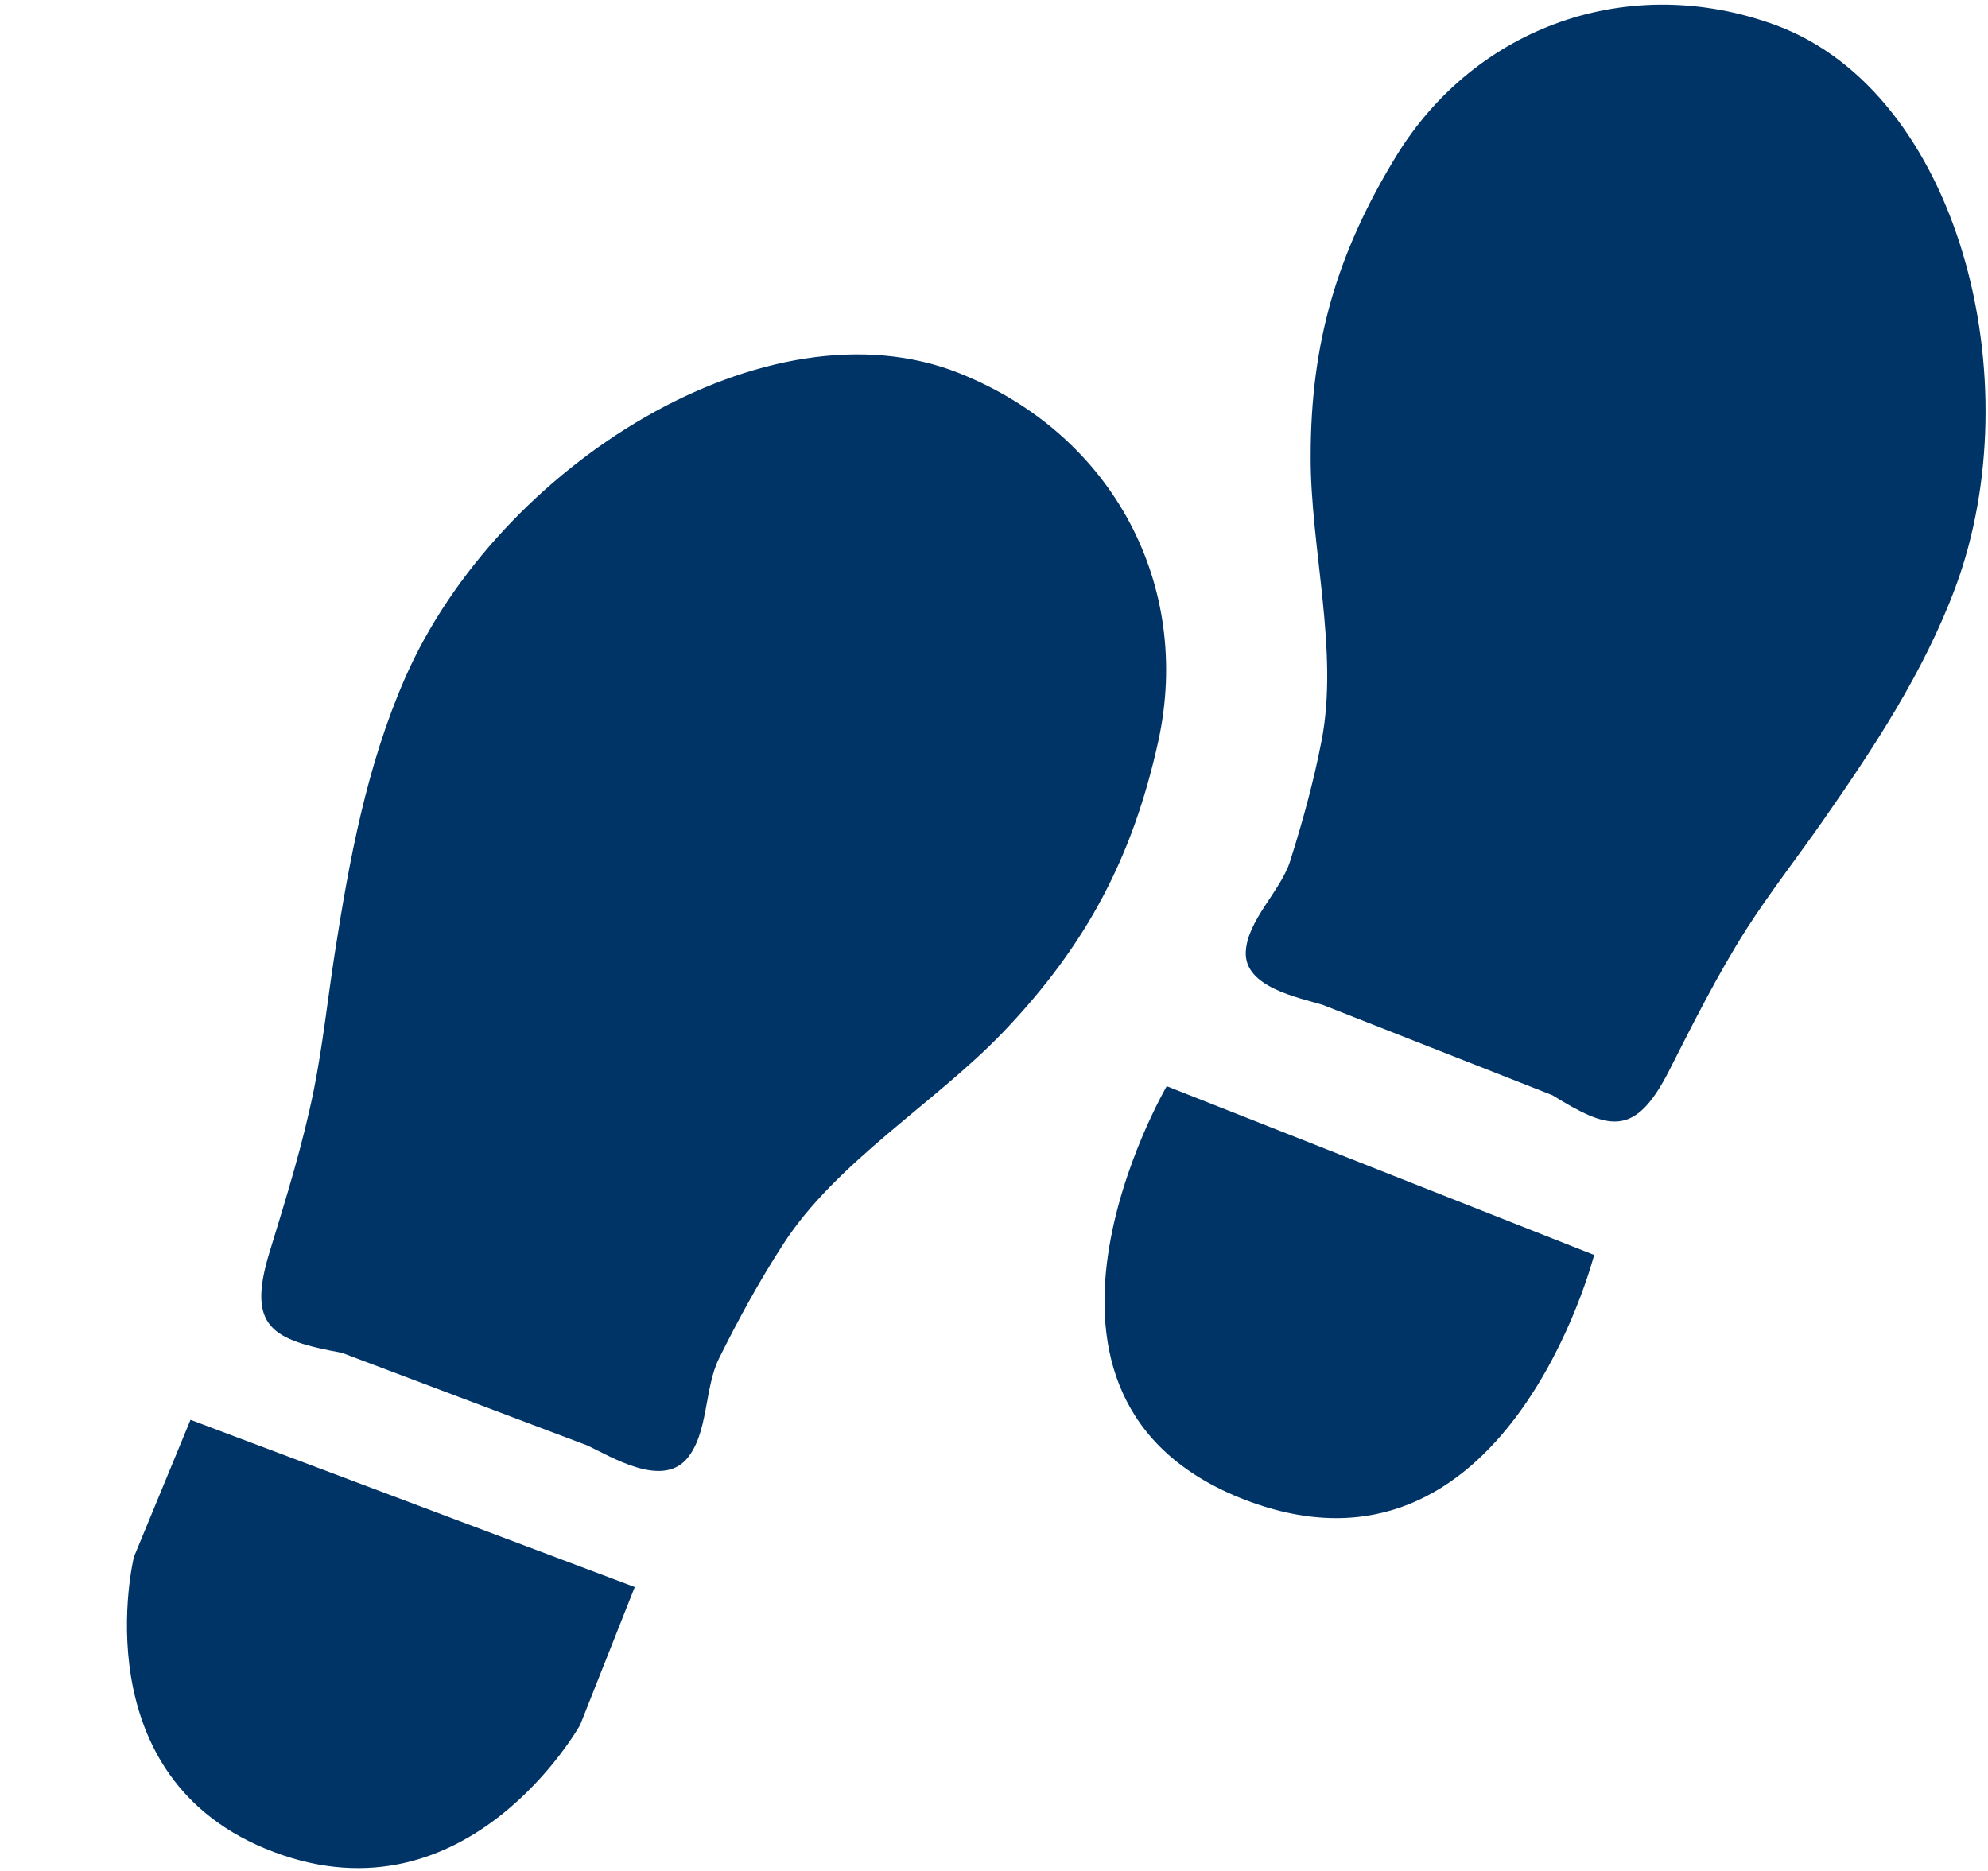
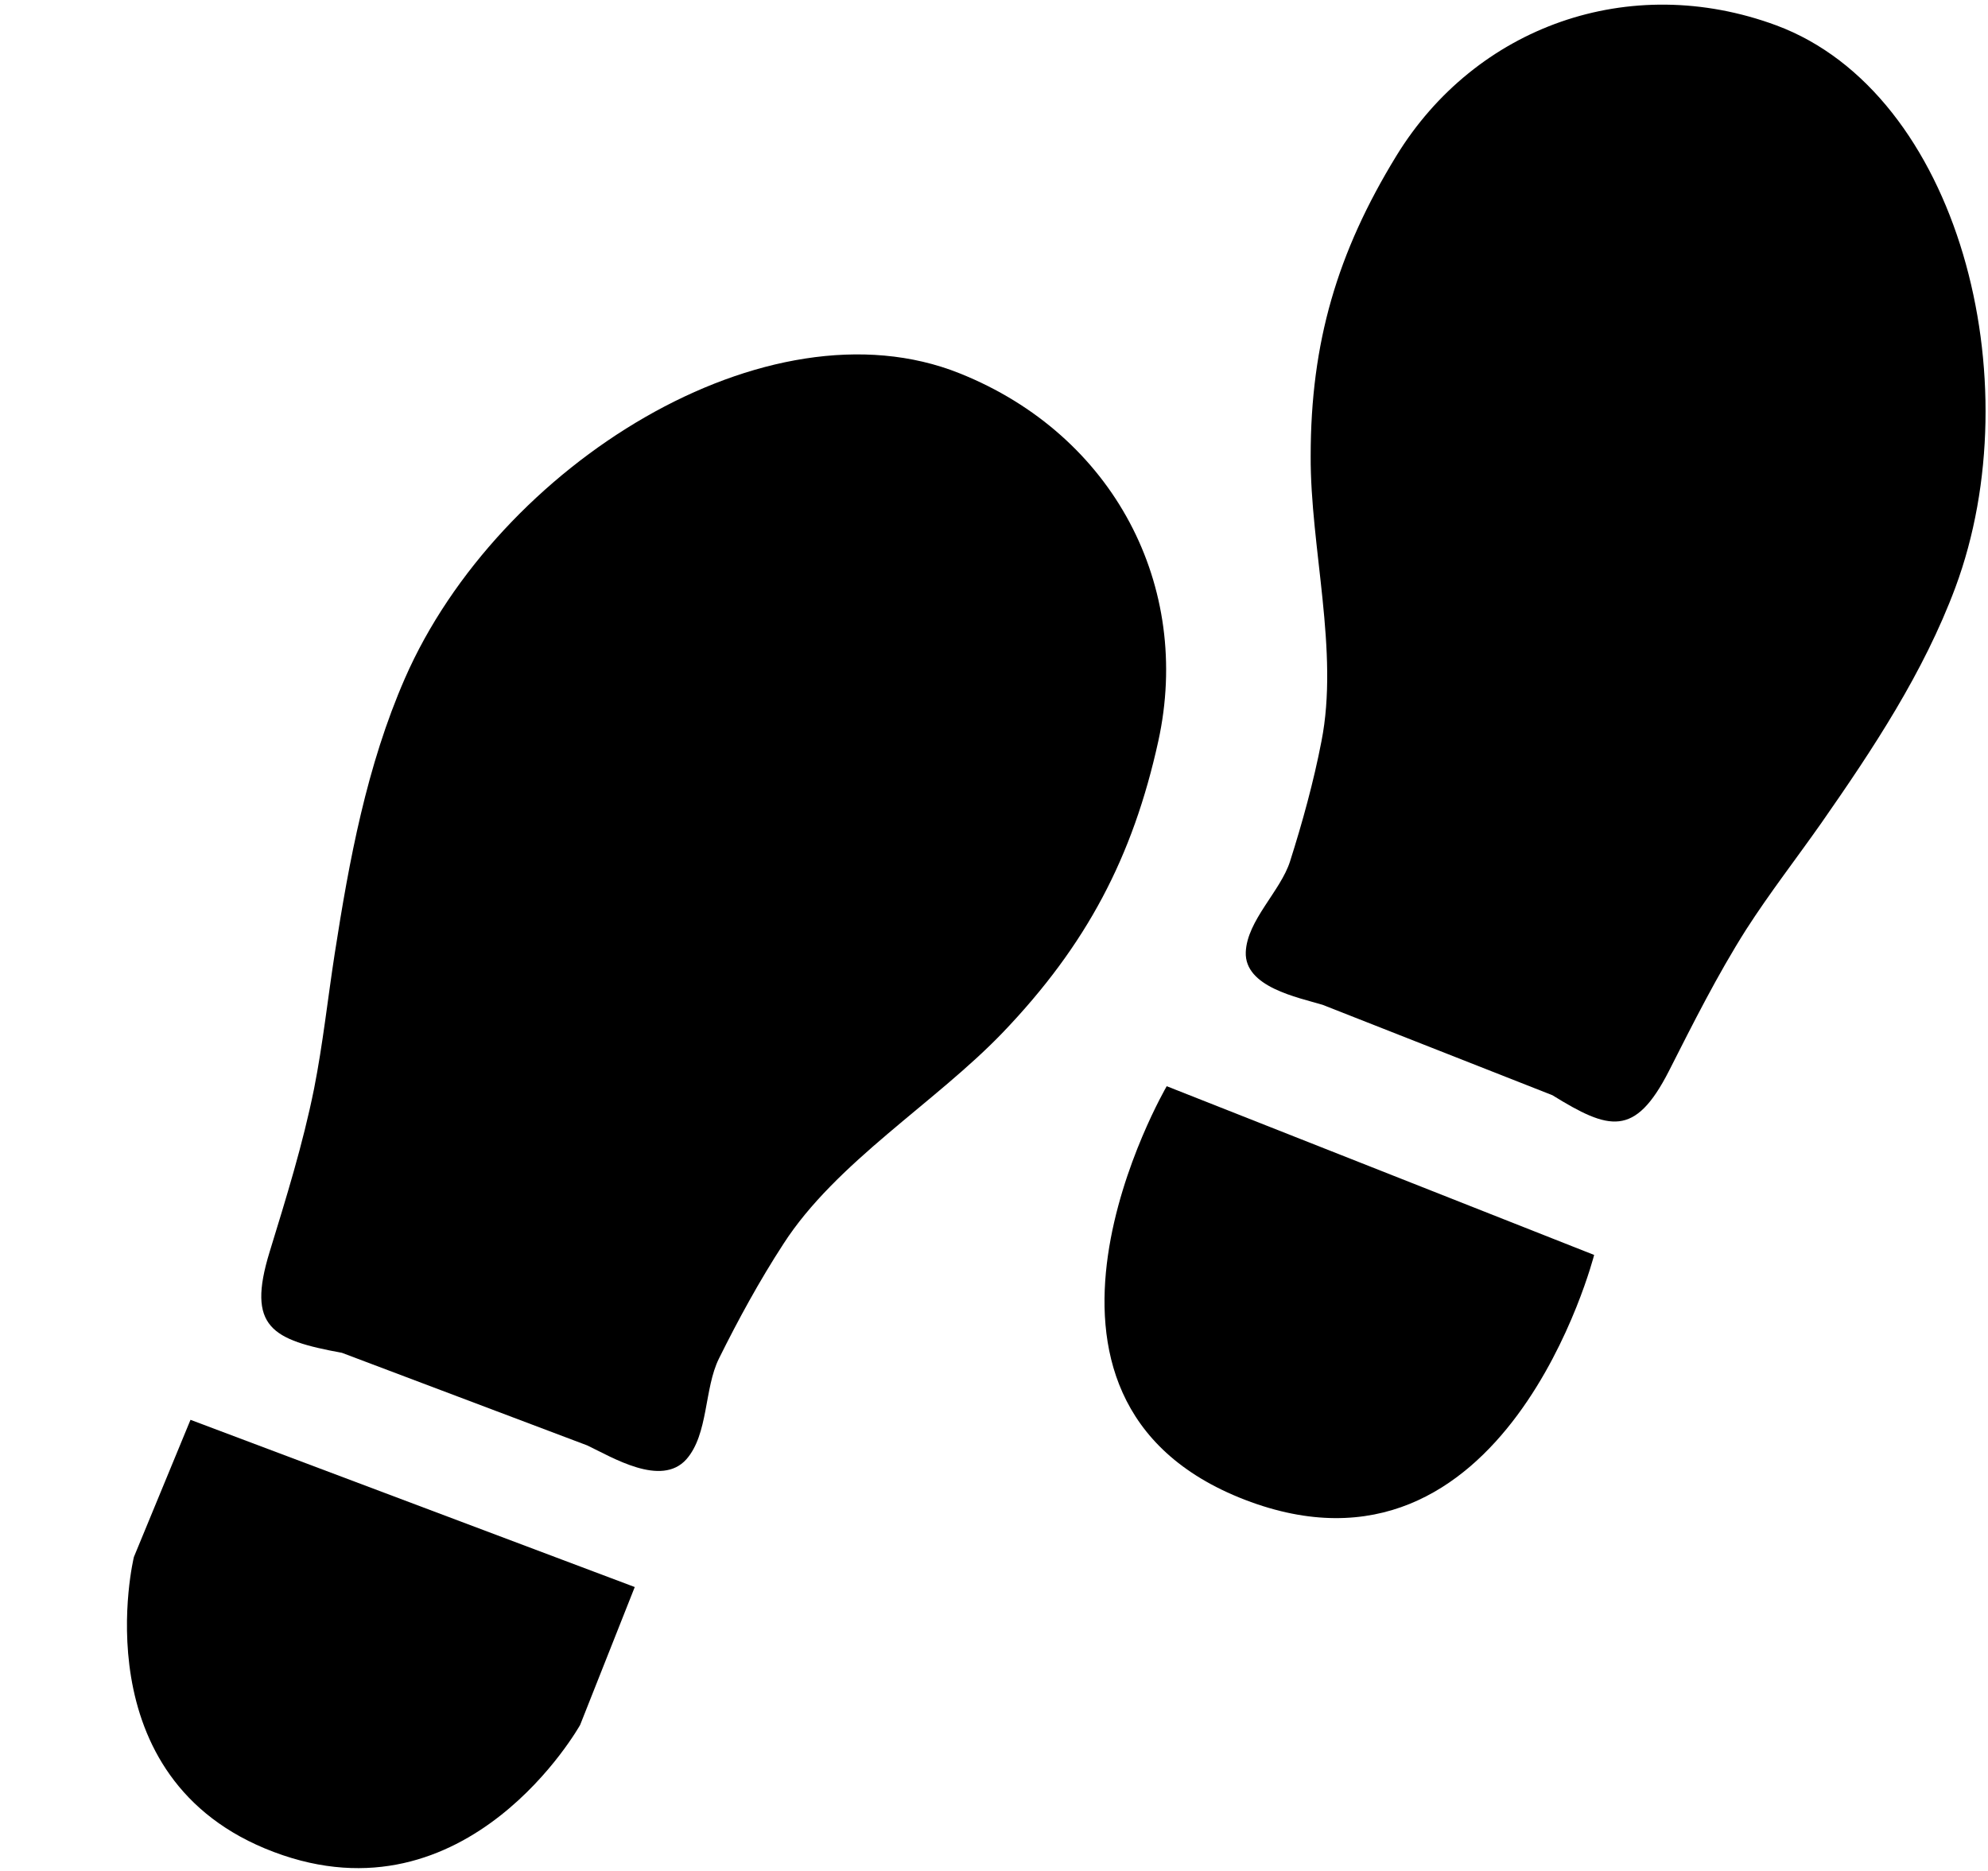
<svg xmlns="http://www.w3.org/2000/svg" viewBox="0 0 17 16" version="1.1" class="svg-glyph-feet">
-   <g stroke="none" stroke-width="1" fill="#036" fill-rule="evenodd">
+   <g>
    <g transform="translate(1, 0)">
      <path d="M4.428,13.572 L0.629,12.142 L0.145,13.315 C0.145,13.315 -0.318,15.213 1.342,15.838 C3.004,16.465 3.961,14.751 3.961,14.751 L4.428,13.572 L4.428,13.572 Z" class="si-glyph-fill" />
-       <path d="M7.207,3.193 C5.565,2.534 3.26,3.979 2.463,5.8 C2.135,6.55 1.986,7.359 1.862,8.157 C1.803,8.538 1.761,8.929 1.686,9.309 C1.59,9.786 1.447,10.245 1.305,10.708 C1.108,11.351 1.325,11.459 1.924,11.569 L4.022,12.361 C4.236,12.463 4.654,12.72 4.869,12.48 C5.059,12.265 5.021,11.873 5.148,11.618 C5.312,11.287 5.496,10.95 5.699,10.638 C6.148,9.94 7,9.43 7.577,8.828 C8.292,8.08 8.687,7.33 8.905,6.338 C9.195,5.017 8.528,3.722 7.207,3.193 L7.207,3.193 Z" class="si-glyph-fill" />
+       <path d="M7.207,3.193 C5.565,2.534 3.26,3.979 2.463,5.8 C2.135,6.55 1.986,7.359 1.862,8.157 C1.803,8.538 1.761,8.929 1.686,9.309 C1.59,9.786 1.447,10.245 1.305,10.708 C1.108,11.351 1.325,11.459 1.924,11.569 L4.022,12.361 C4.236,12.463 4.654,12.72 4.869,12.48 C5.059,12.265 5.021,11.873 5.148,11.618 C5.312,11.287 5.496,10.95 5.699,10.638 C6.148,9.94 7,9.43 7.577,8.828 C8.292,8.08 8.687,7.33 8.905,6.338 C9.195,5.017 8.528,3.722 7.207,3.193 L7.207,3.193 Z" />
      <g transform="translate(8, 0)">
        <path d="M0.977,9.289 L4.632,10.732 C4.632,10.732 3.878,13.685 1.646,12.826 C-0.586,11.965 0.977,9.289 0.977,9.289 L0.977,9.289 Z" class="si-glyph-fill" />
-         <path d="M6.19,0.217 C7.75,0.797 8.378,3.255 7.721,5.024 C7.45,5.751 7.018,6.403 6.575,7.038 C6.363,7.34 6.133,7.636 5.932,7.949 C5.685,8.339 5.479,8.75 5.271,9.16 C4.98,9.73 4.759,9.665 4.275,9.366 L2.31,8.593 C2.097,8.529 1.641,8.441 1.653,8.142 C1.664,7.872 1.949,7.622 2.031,7.368 C2.137,7.035 2.234,6.683 2.3,6.34 C2.452,5.572 2.204,4.679 2.208,3.899 C2.208,2.93 2.435,2.159 2.94,1.334 C3.617,0.228 4.932,-0.248 6.19,0.217 L6.19,0.217 Z" class="si-glyph-fill" />
+         <path d="M6.19,0.217 C7.75,0.797 8.378,3.255 7.721,5.024 C7.45,5.751 7.018,6.403 6.575,7.038 C6.363,7.34 6.133,7.636 5.932,7.949 C5.685,8.339 5.479,8.75 5.271,9.16 C4.98,9.73 4.759,9.665 4.275,9.366 L2.31,8.593 C2.097,8.529 1.641,8.441 1.653,8.142 C1.664,7.872 1.949,7.622 2.031,7.368 C2.137,7.035 2.234,6.683 2.3,6.34 C2.452,5.572 2.204,4.679 2.208,3.899 C2.208,2.93 2.435,2.159 2.94,1.334 C3.617,0.228 4.932,-0.248 6.19,0.217 L6.19,0.217 Z" />
      </g>
    </g>
  </g>
</svg>
